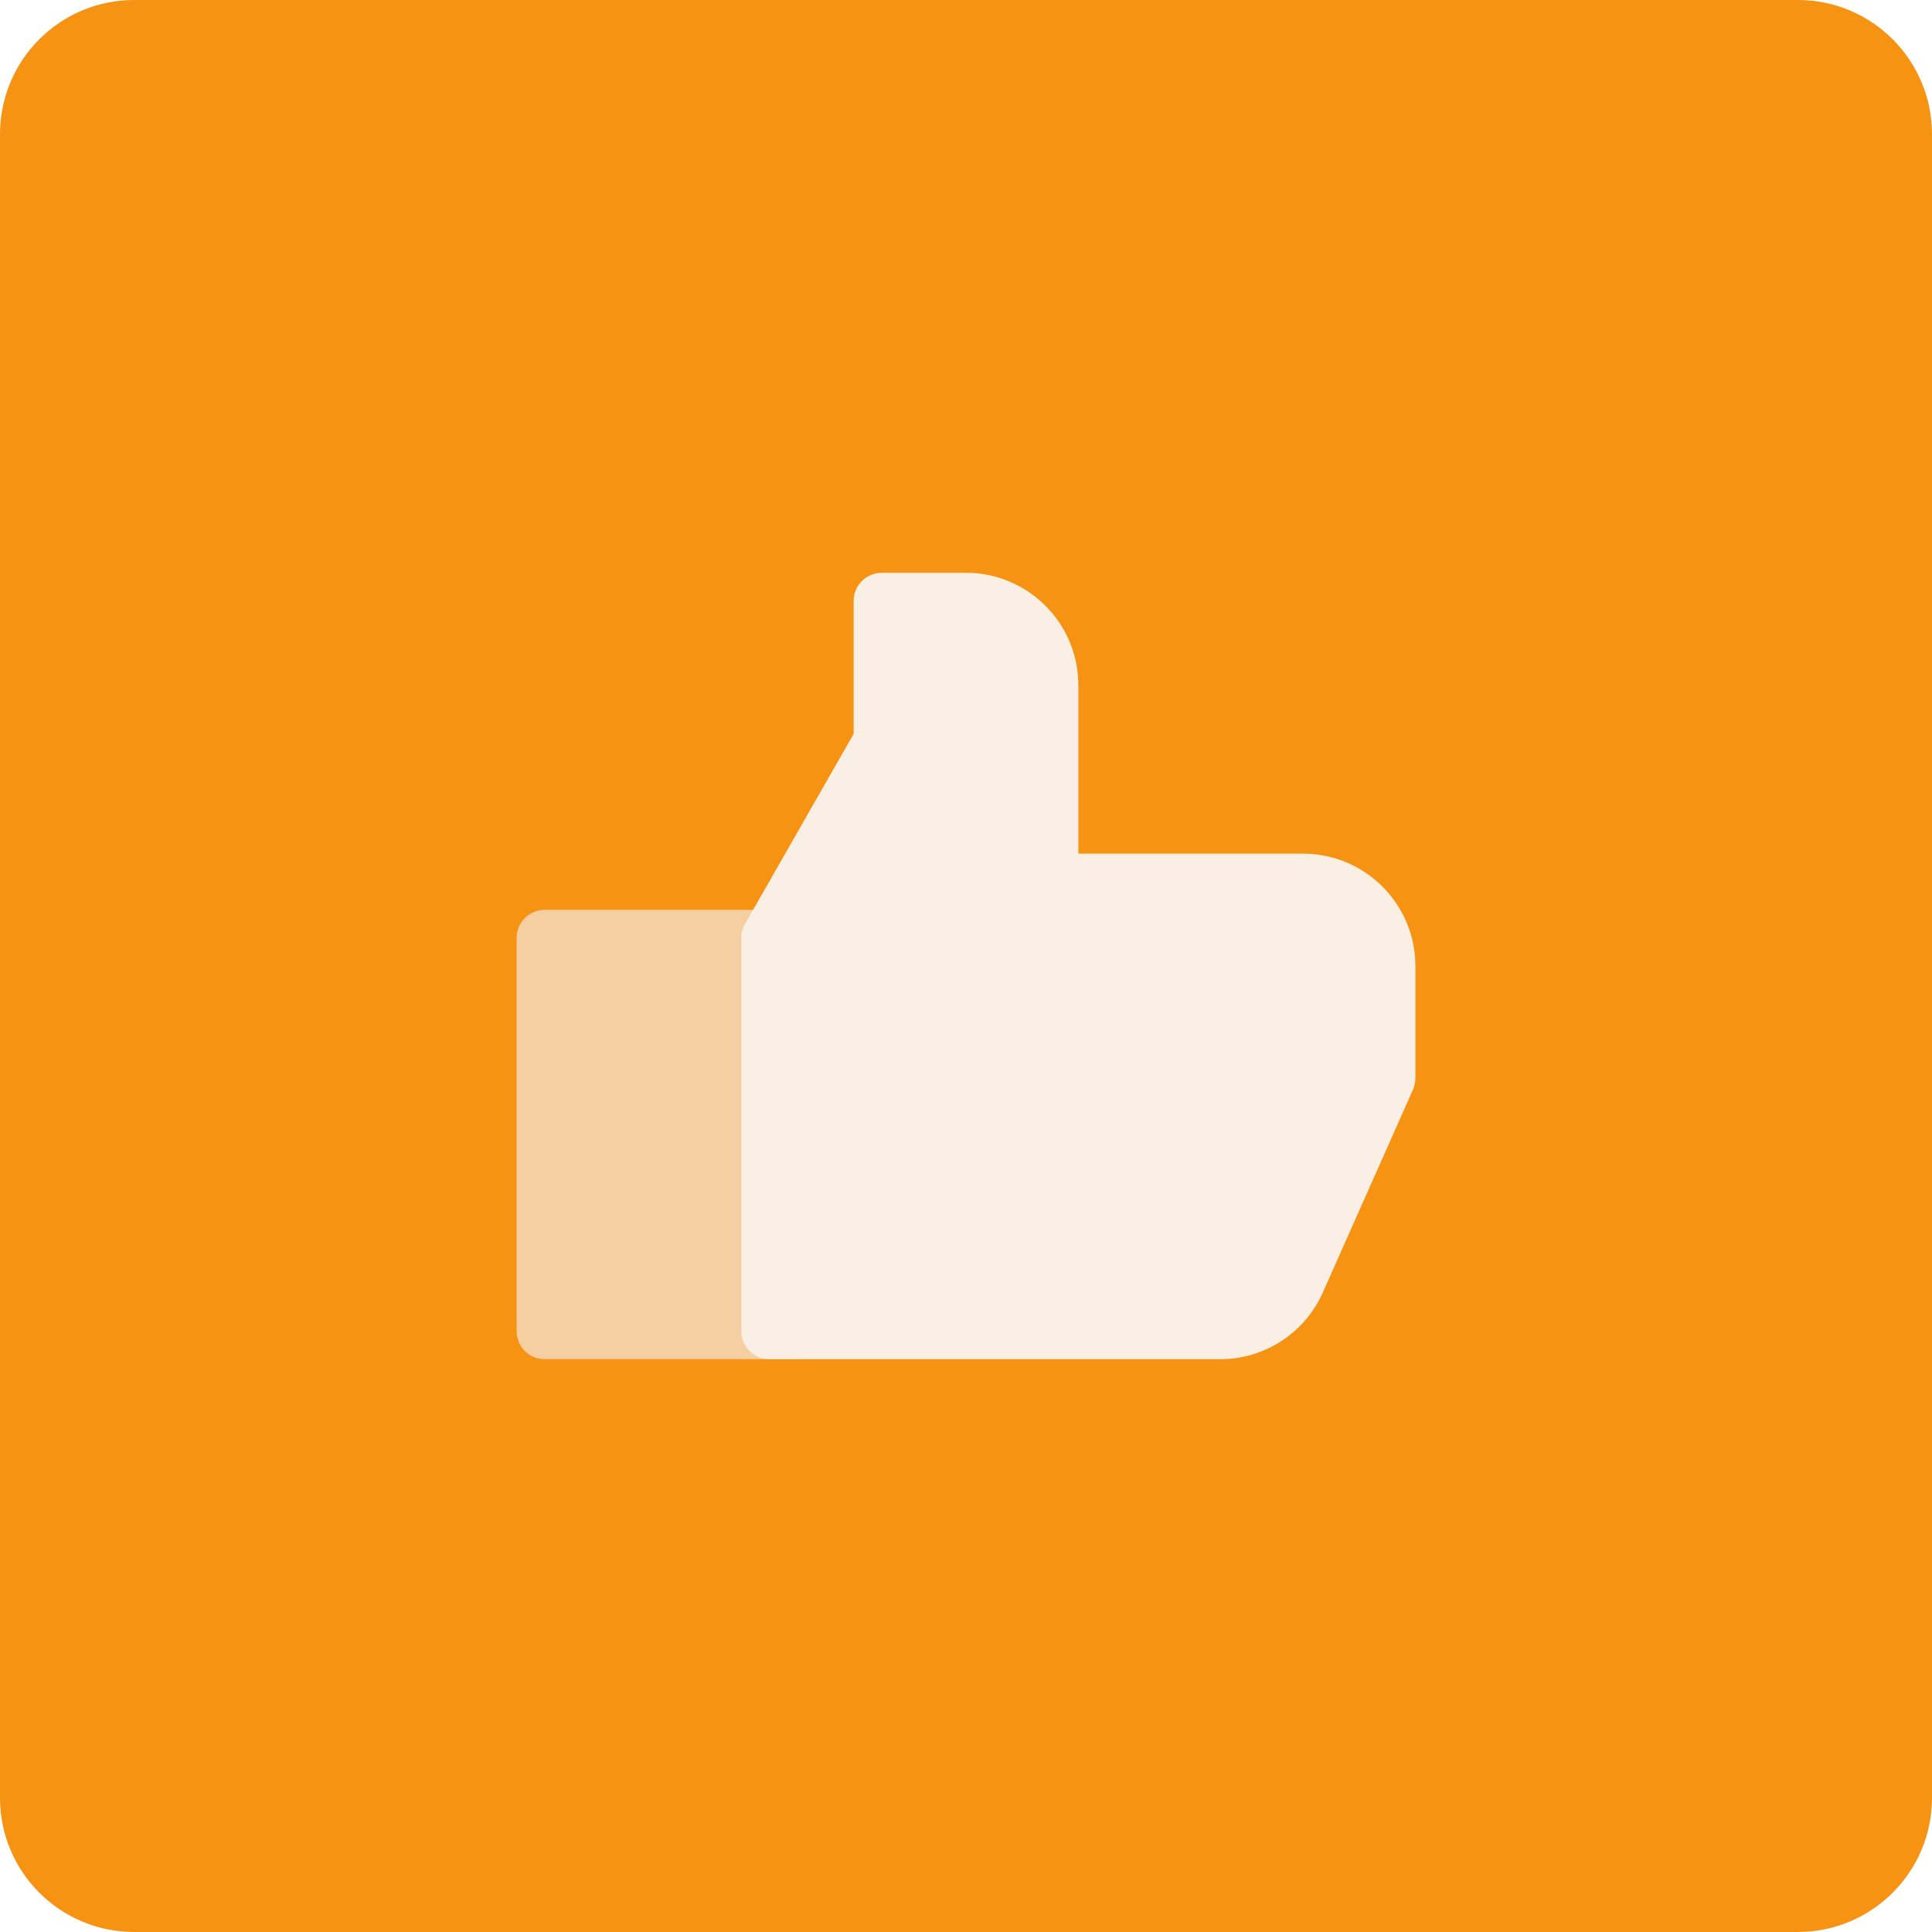
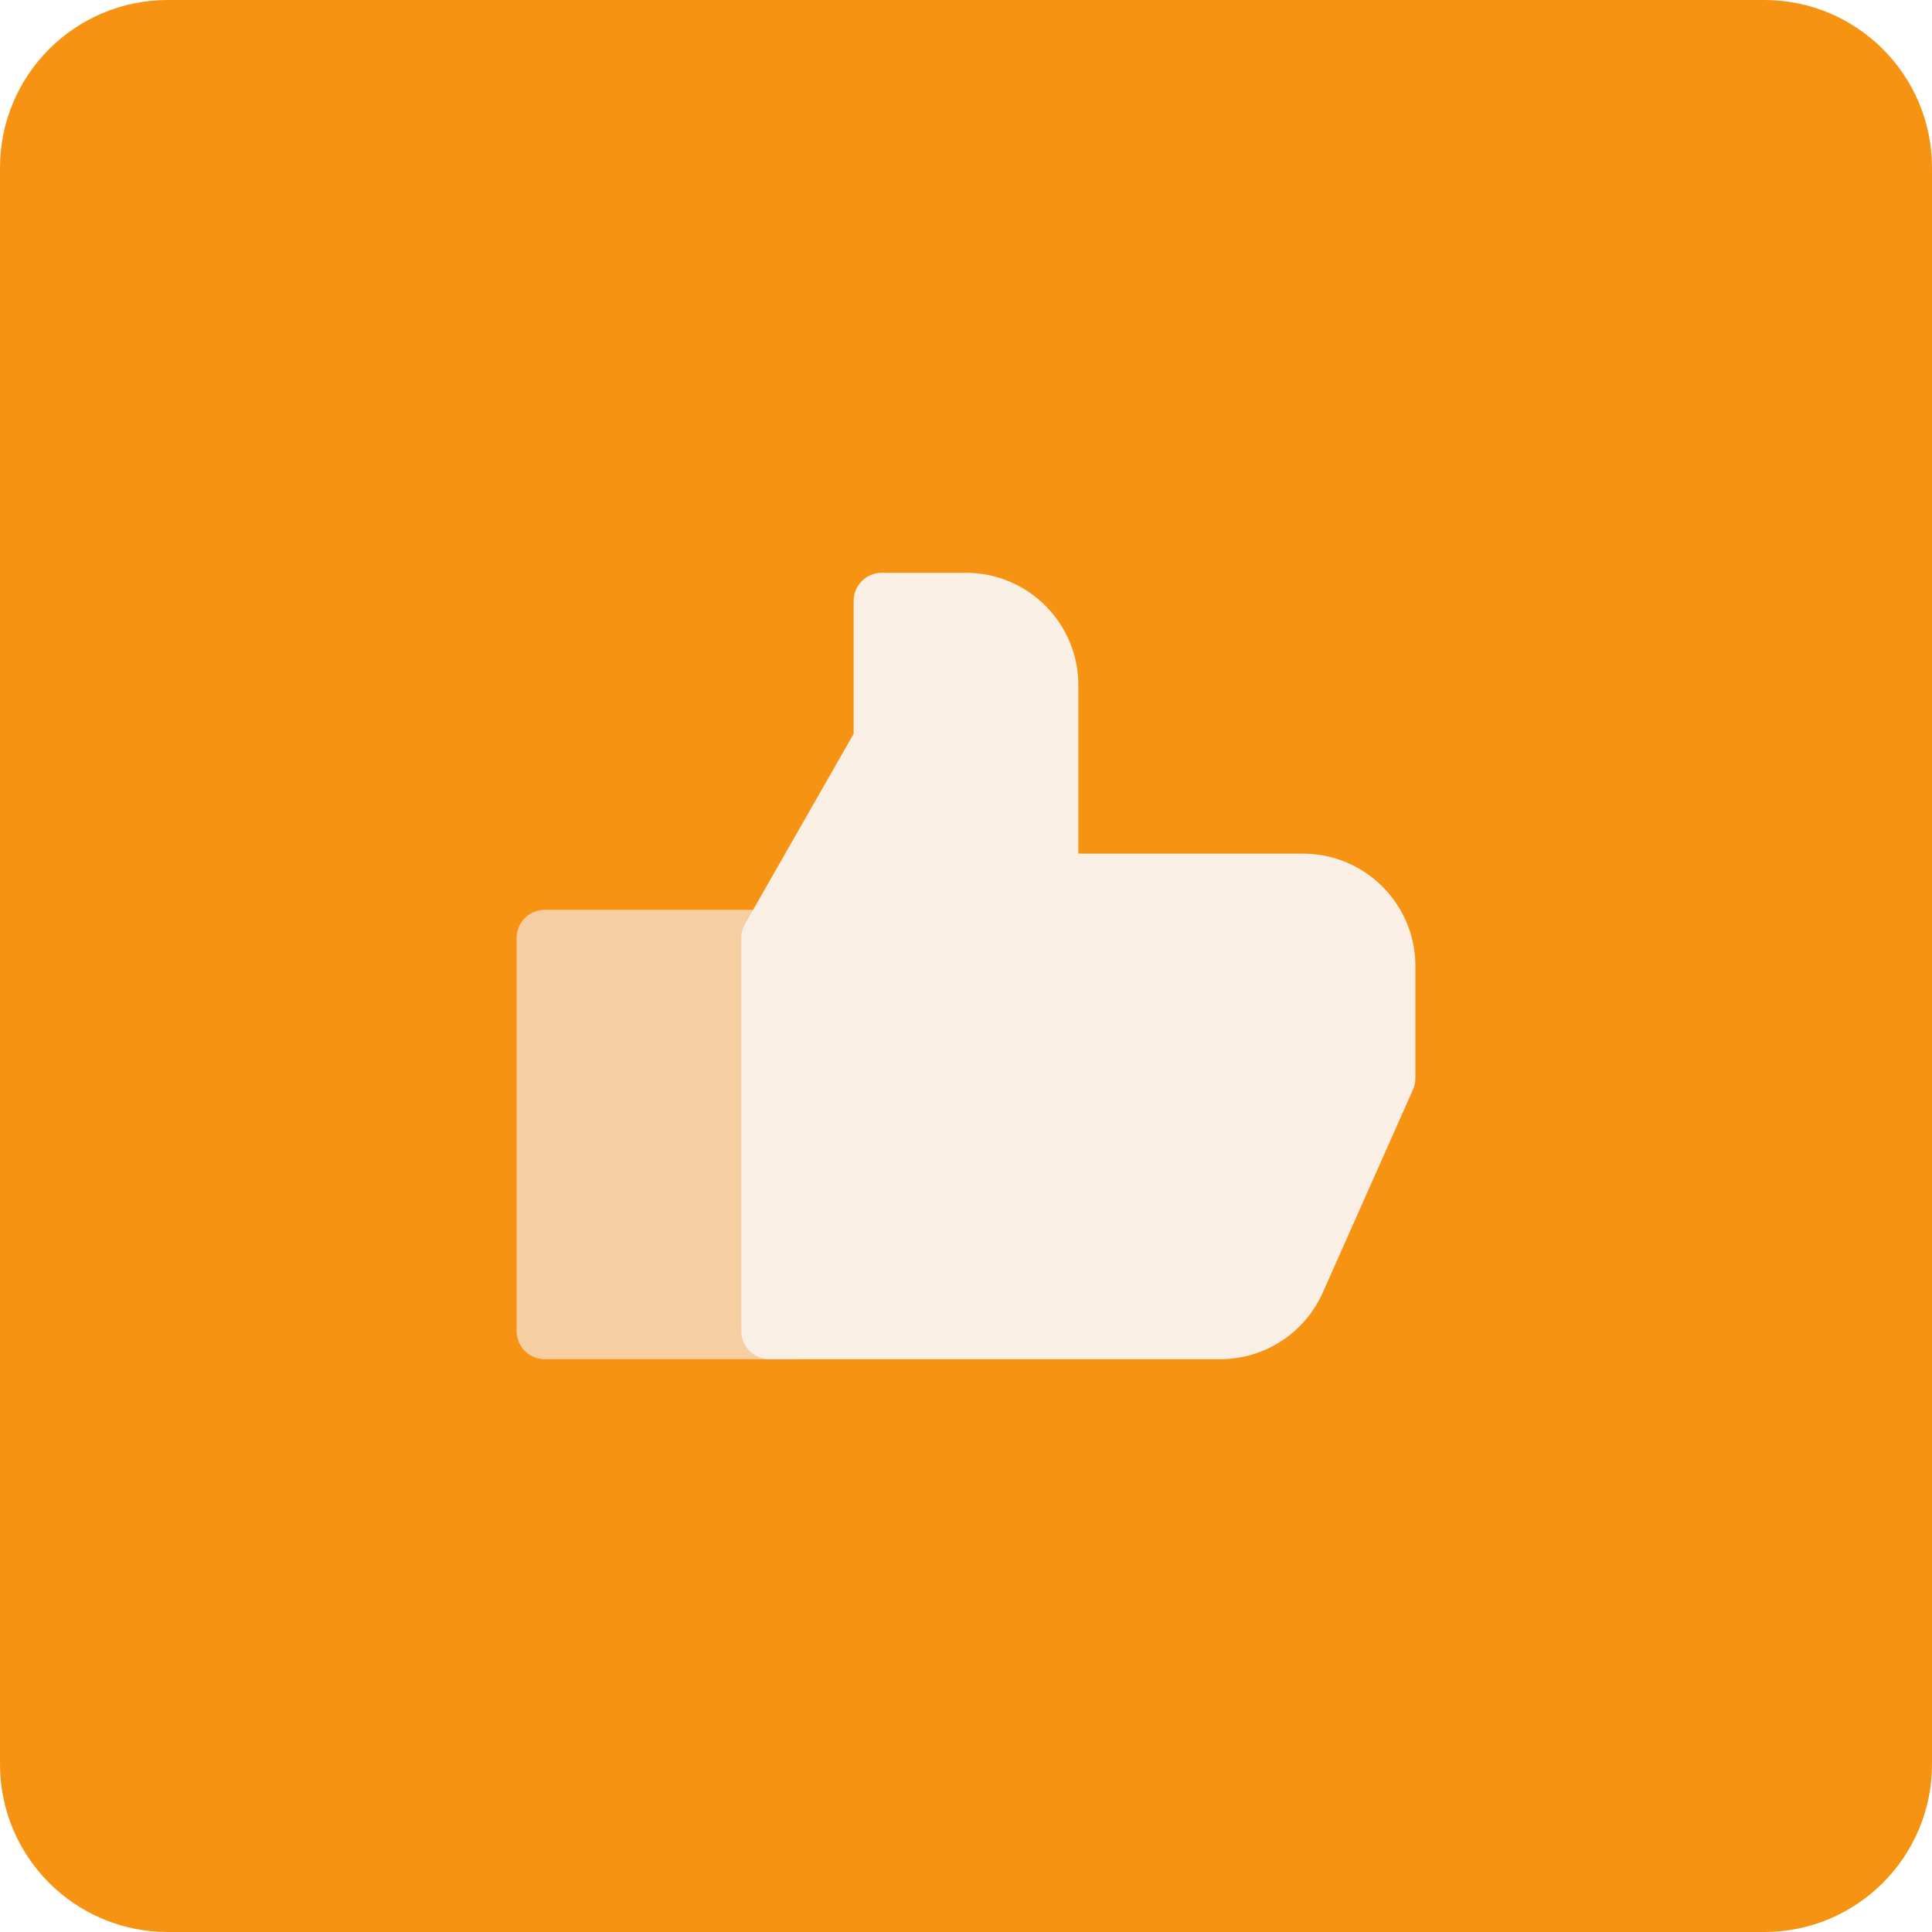
<svg xmlns="http://www.w3.org/2000/svg" id="SvgjsSvg1019" width="288" height="288" version="1.1">
-   <rect id="SvgjsRect1025" width="288" height="288" rx="20" ry="20" transform="matrix(1,0,0,1,0,0)" fill="#f79313" />
+   <rect id="SvgjsRect1025" width="288" height="288" rx="25" ry="25" transform="matrix(1,0,0,1,0,0)" fill="#f79313" />
  <defs id="SvgjsDefs1020" />
  <g id="SvgjsG1021" transform="matrix(0.4652,0,0,0.4652,77.0112,77.0112)">
    <svg viewBox="0 0 16 16" width="288" height="288">
      <path fill="#f5cea1" d="M0 7.5v7a.5.5 0 0 0 .5.5H5V7H.5a.5.5 0 0 0-.5.5z" class="color1565C0 svgShape" />
      <path fill="#f9efe5" d="M14 6h-4V3c0-1.103-.897-2-2-2H6.5a.5.5 0 0 0-.5.5v2.367L4.066 7.252A.493.493 0 0 0 4 7.5v7a.5.5 0 0 0 .5.5h8.025a2 2 0 0 0 1.827-1.188l1.604-3.609A.491.491 0 0 0 16 10V8c0-1.103-.897-2-2-2z" class="colorBBDEFB svgShape" />
    </svg>
  </g>
</svg>
